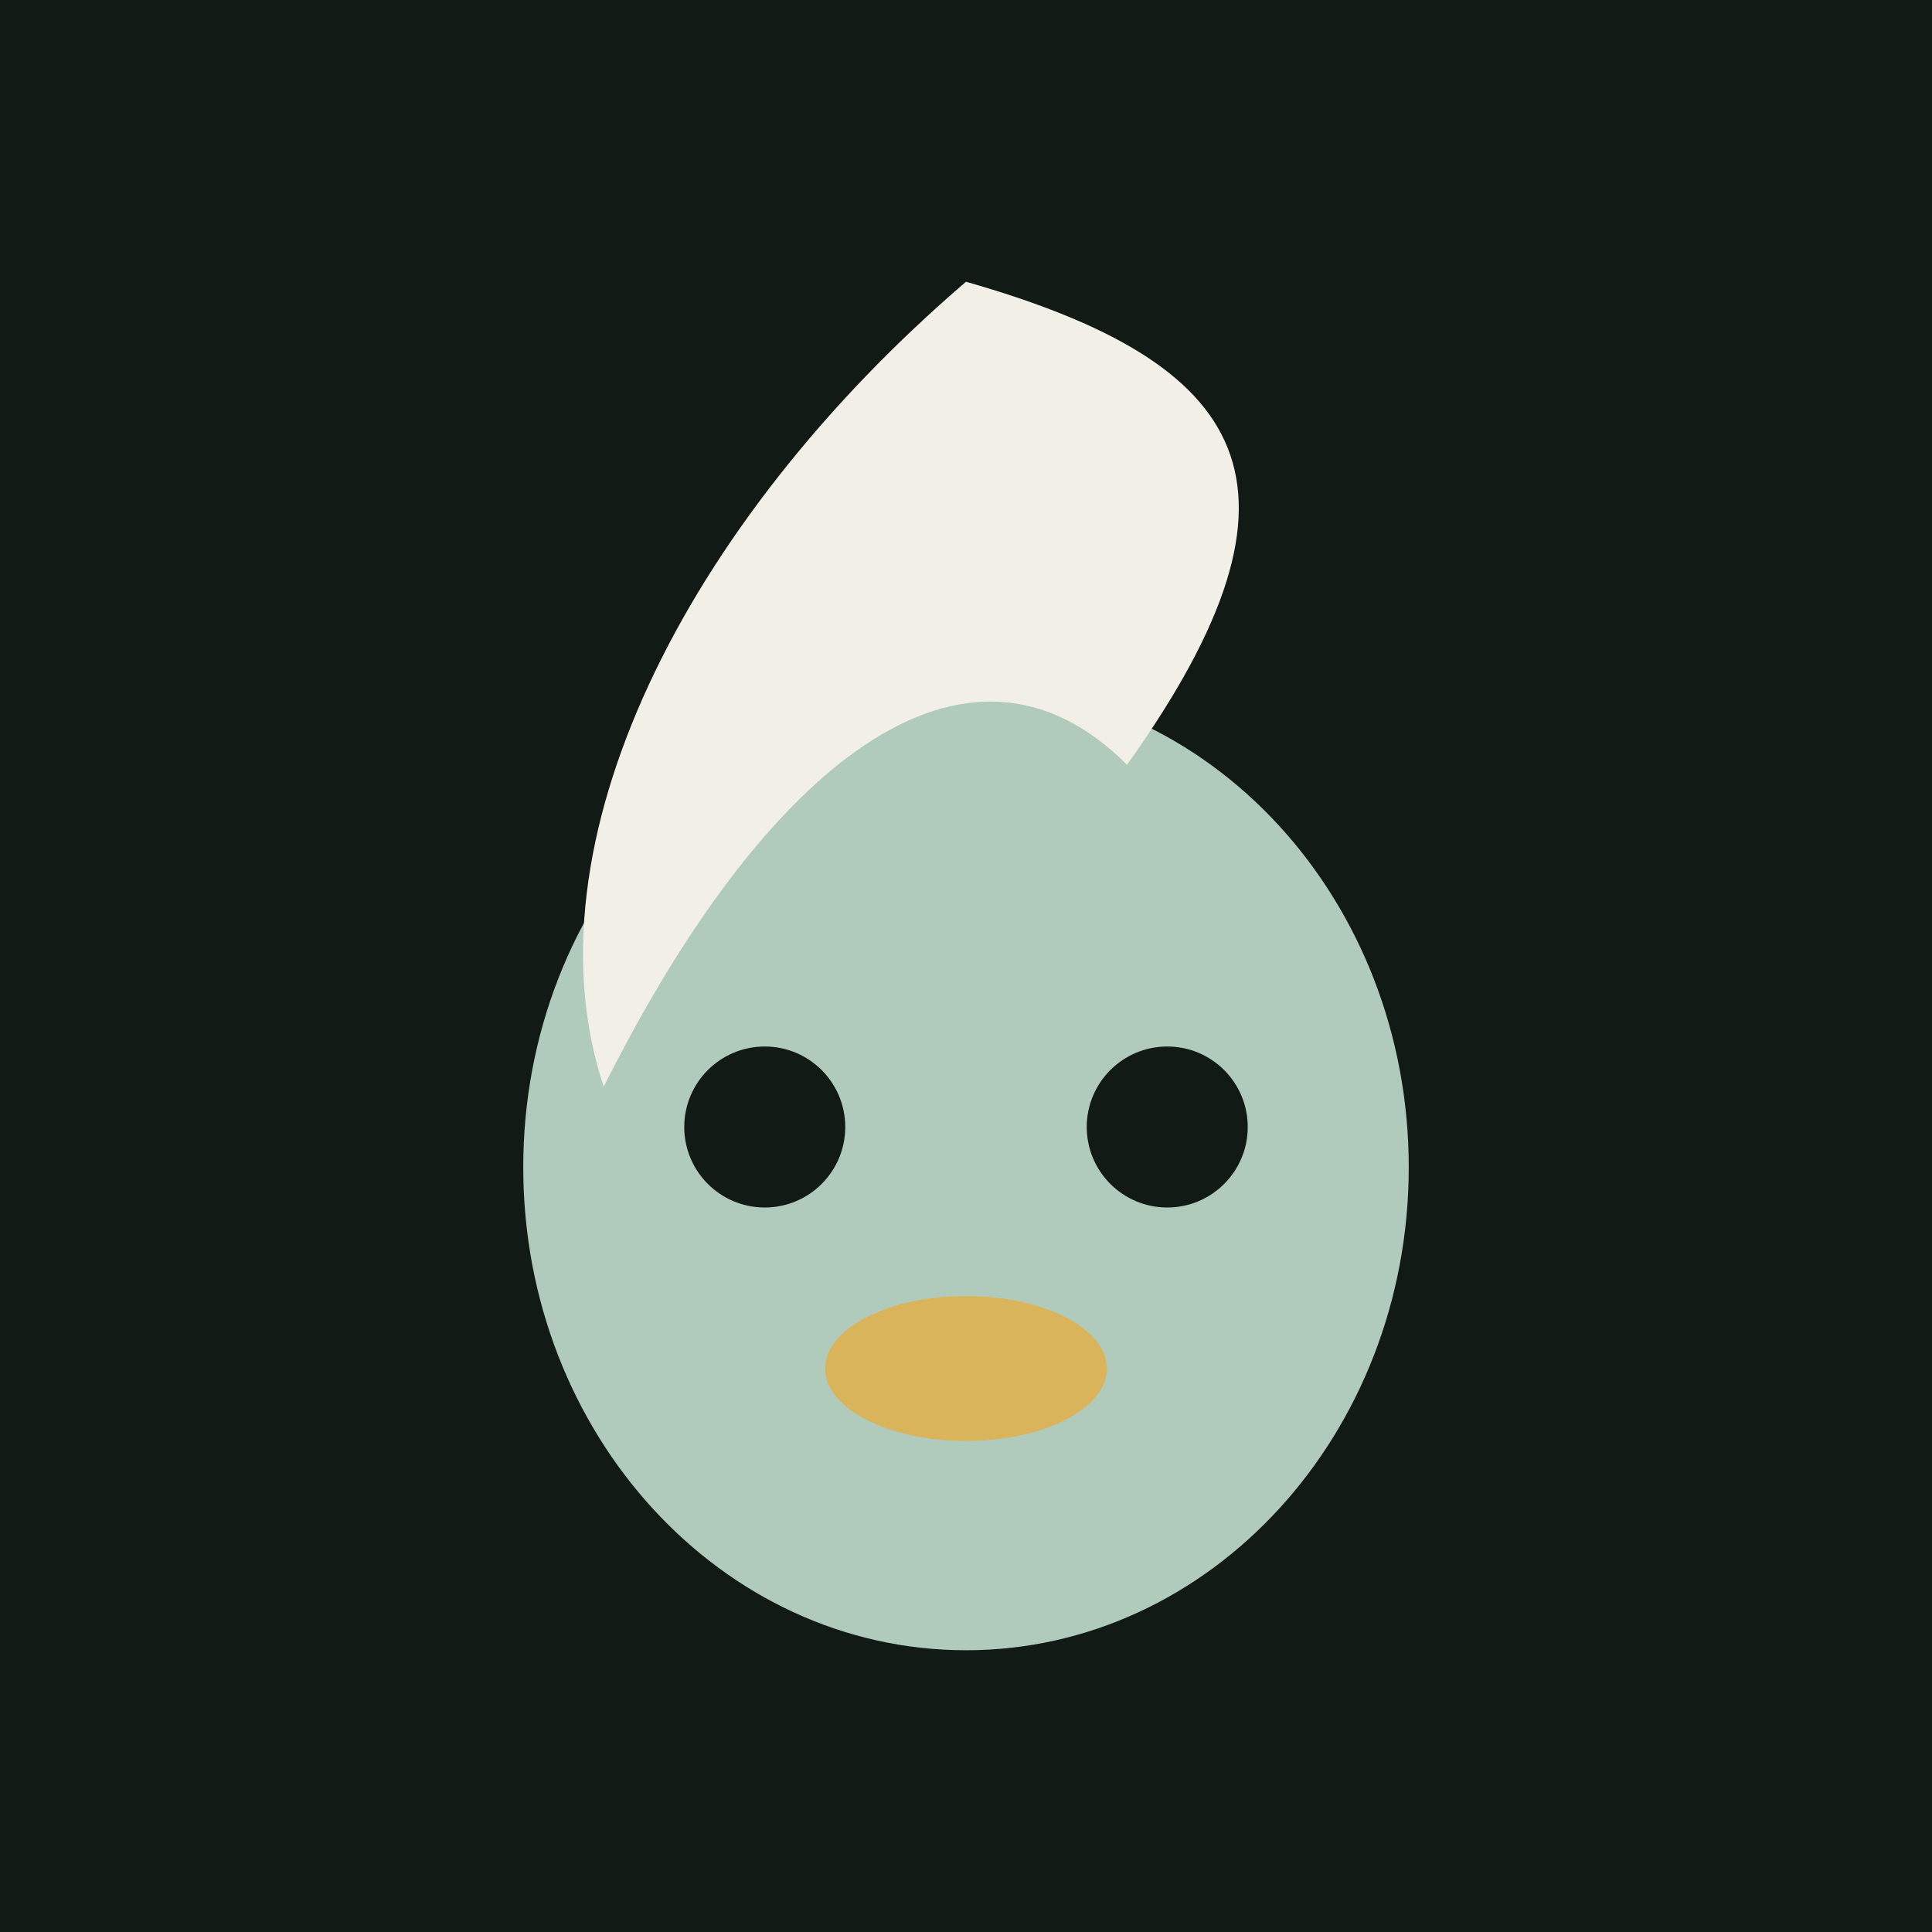
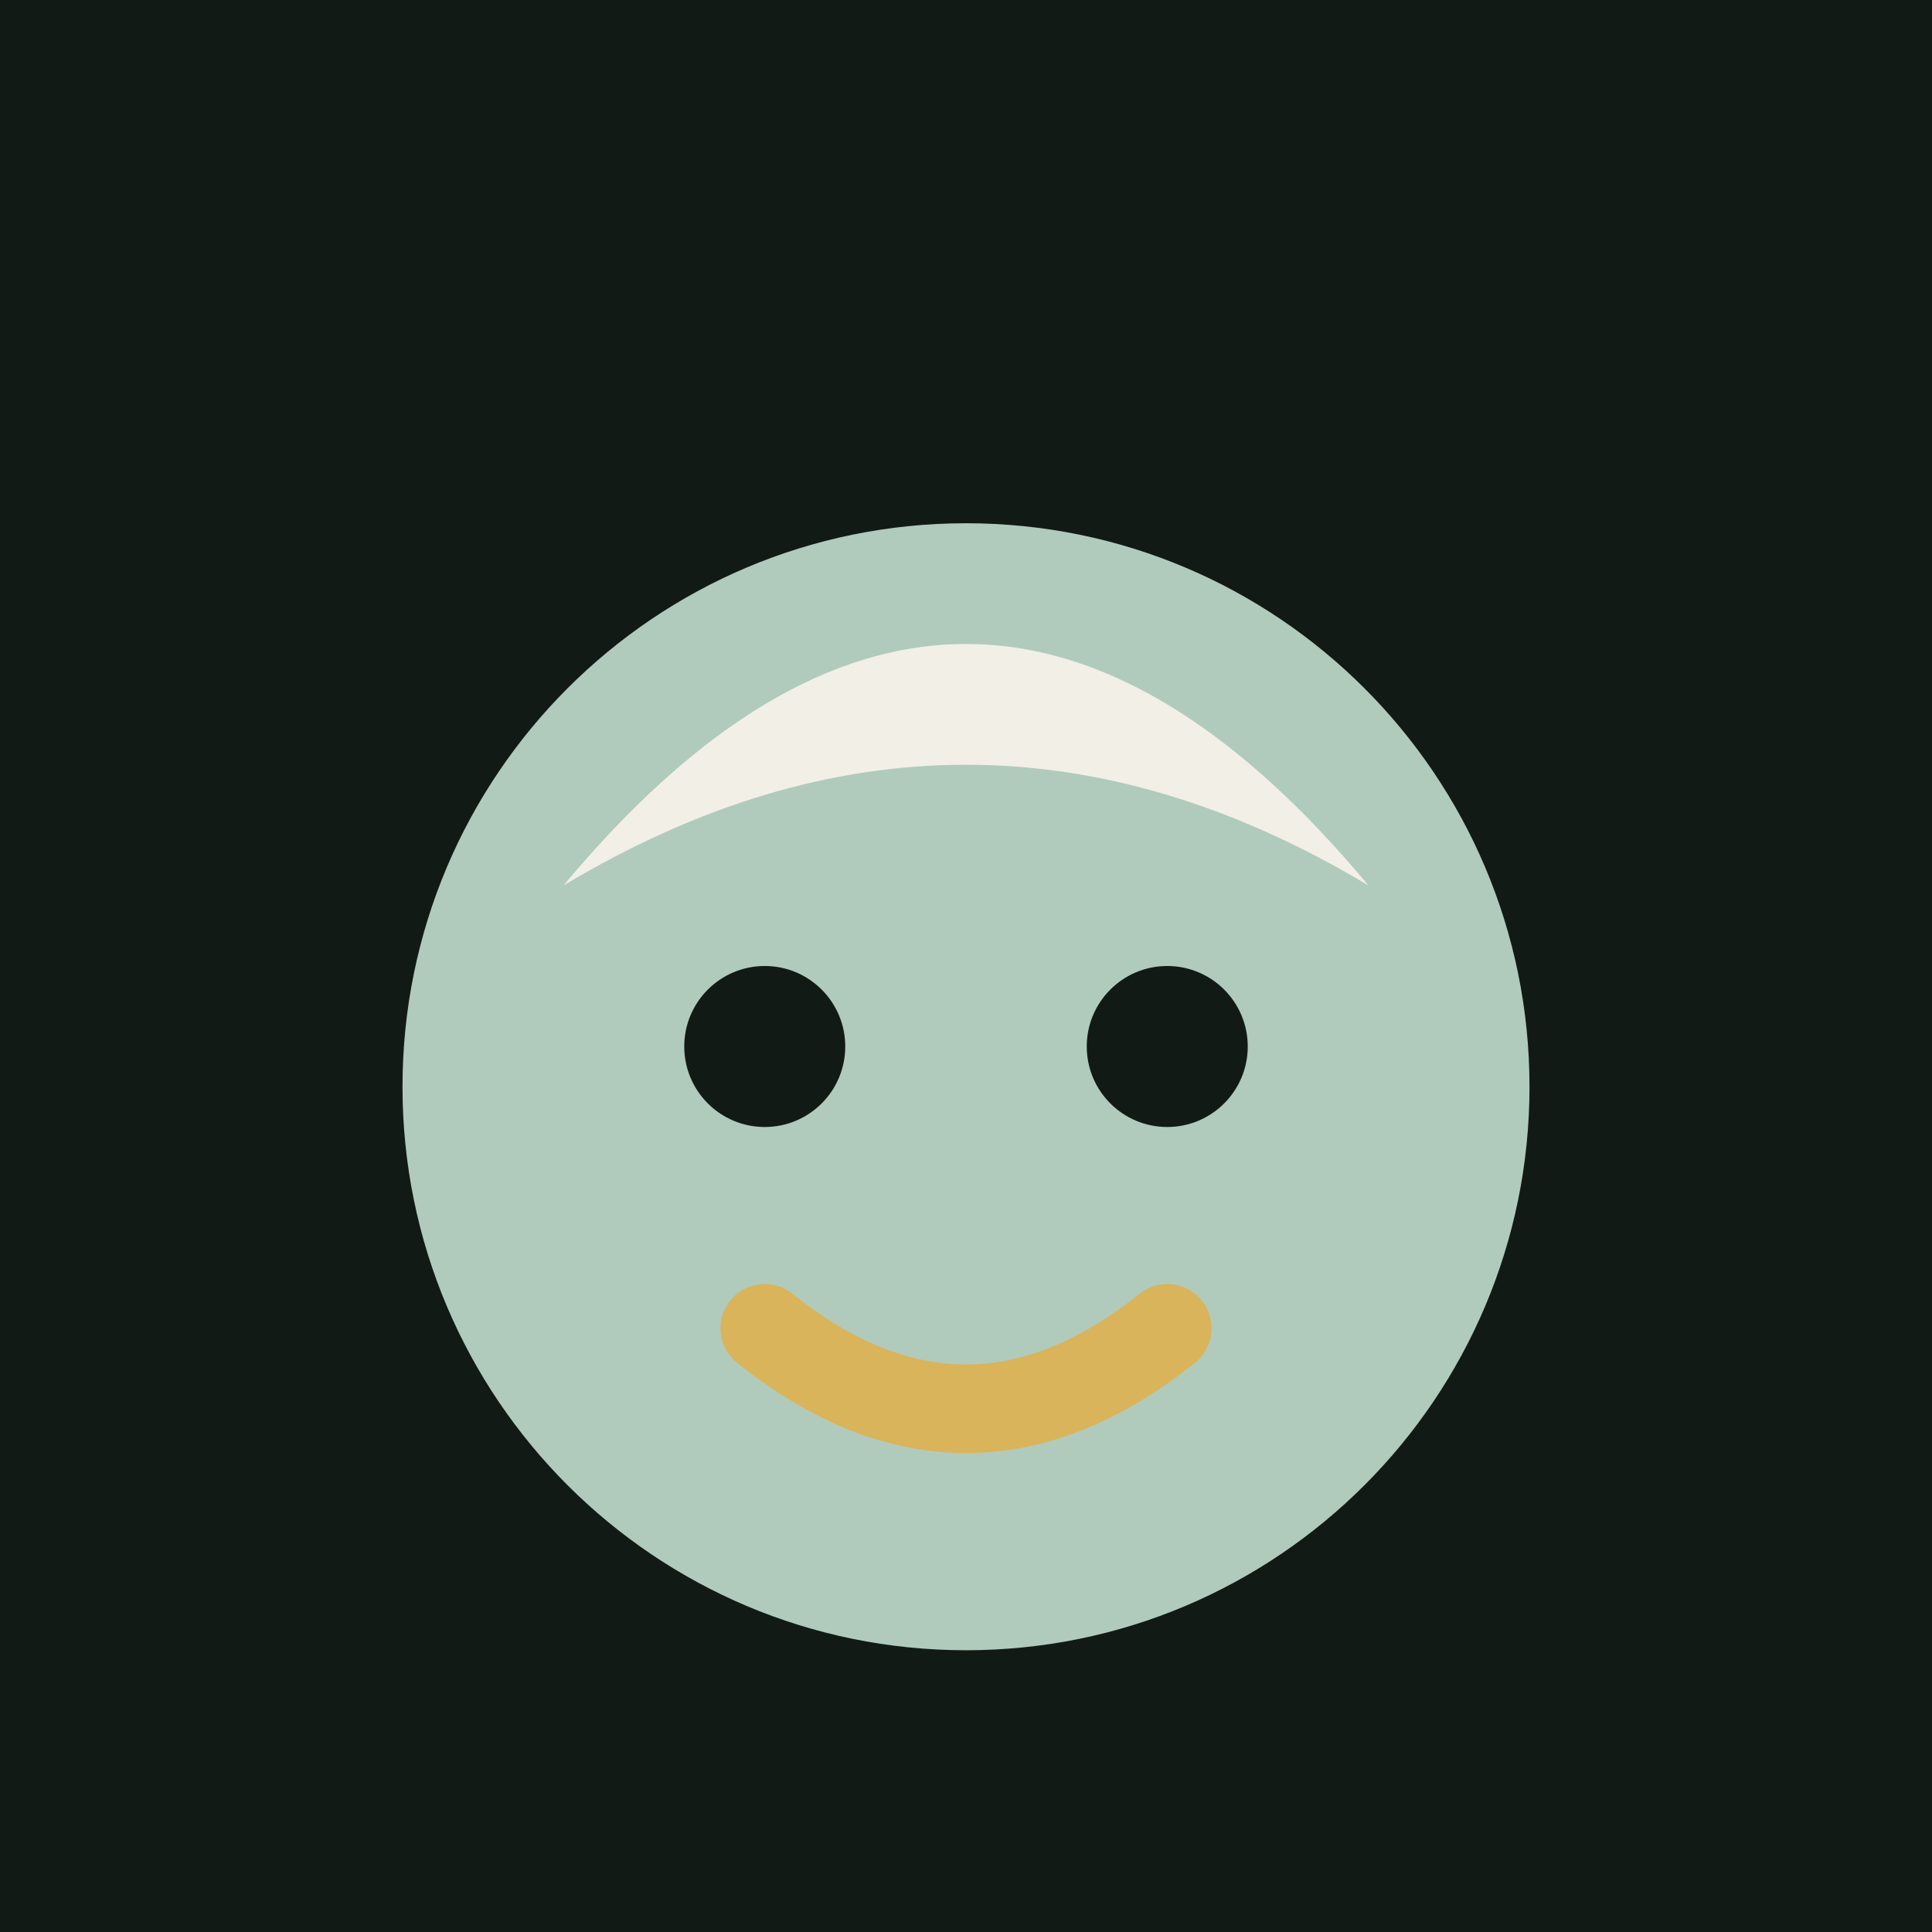
<svg xmlns="http://www.w3.org/2000/svg" viewBox="0 0 48 48" width="48" height="48">
  <rect width="48" height="48" fill="#121A16" />
-   <ellipse cx="24" cy="29" rx="11" ry="12" fill="#B0CBBC" />
-   <path d="M24 7 C17 13 13 21 15 27 C19 19 24 15 28 19 C33 12 31 9 24 7Z" fill="#F2EFE6" />
-   <circle cx="19" cy="28" r="2" fill="#121A16" />
-   <circle cx="29" cy="28" r="2" fill="#121A16" />
-   <ellipse cx="24" cy="34" rx="3.5" ry="1.8" fill="#D9B45A" />
+   <circle cx="24" cy="27" r="14" fill="#B0CBBC" />
+   <path d="M14 22 Q24 10 34 22 Q24 16 14 22Z" fill="#F2EFE6" />
+   <circle cx="19" cy="26" r="2" fill="#121A16" />
+   <circle cx="29" cy="26" r="2" fill="#121A16" />
+   <path d="M19 33 Q24 37 29 33" stroke="#D9B45A" stroke-width="2.2" fill="none" stroke-linecap="round" />
</svg>
